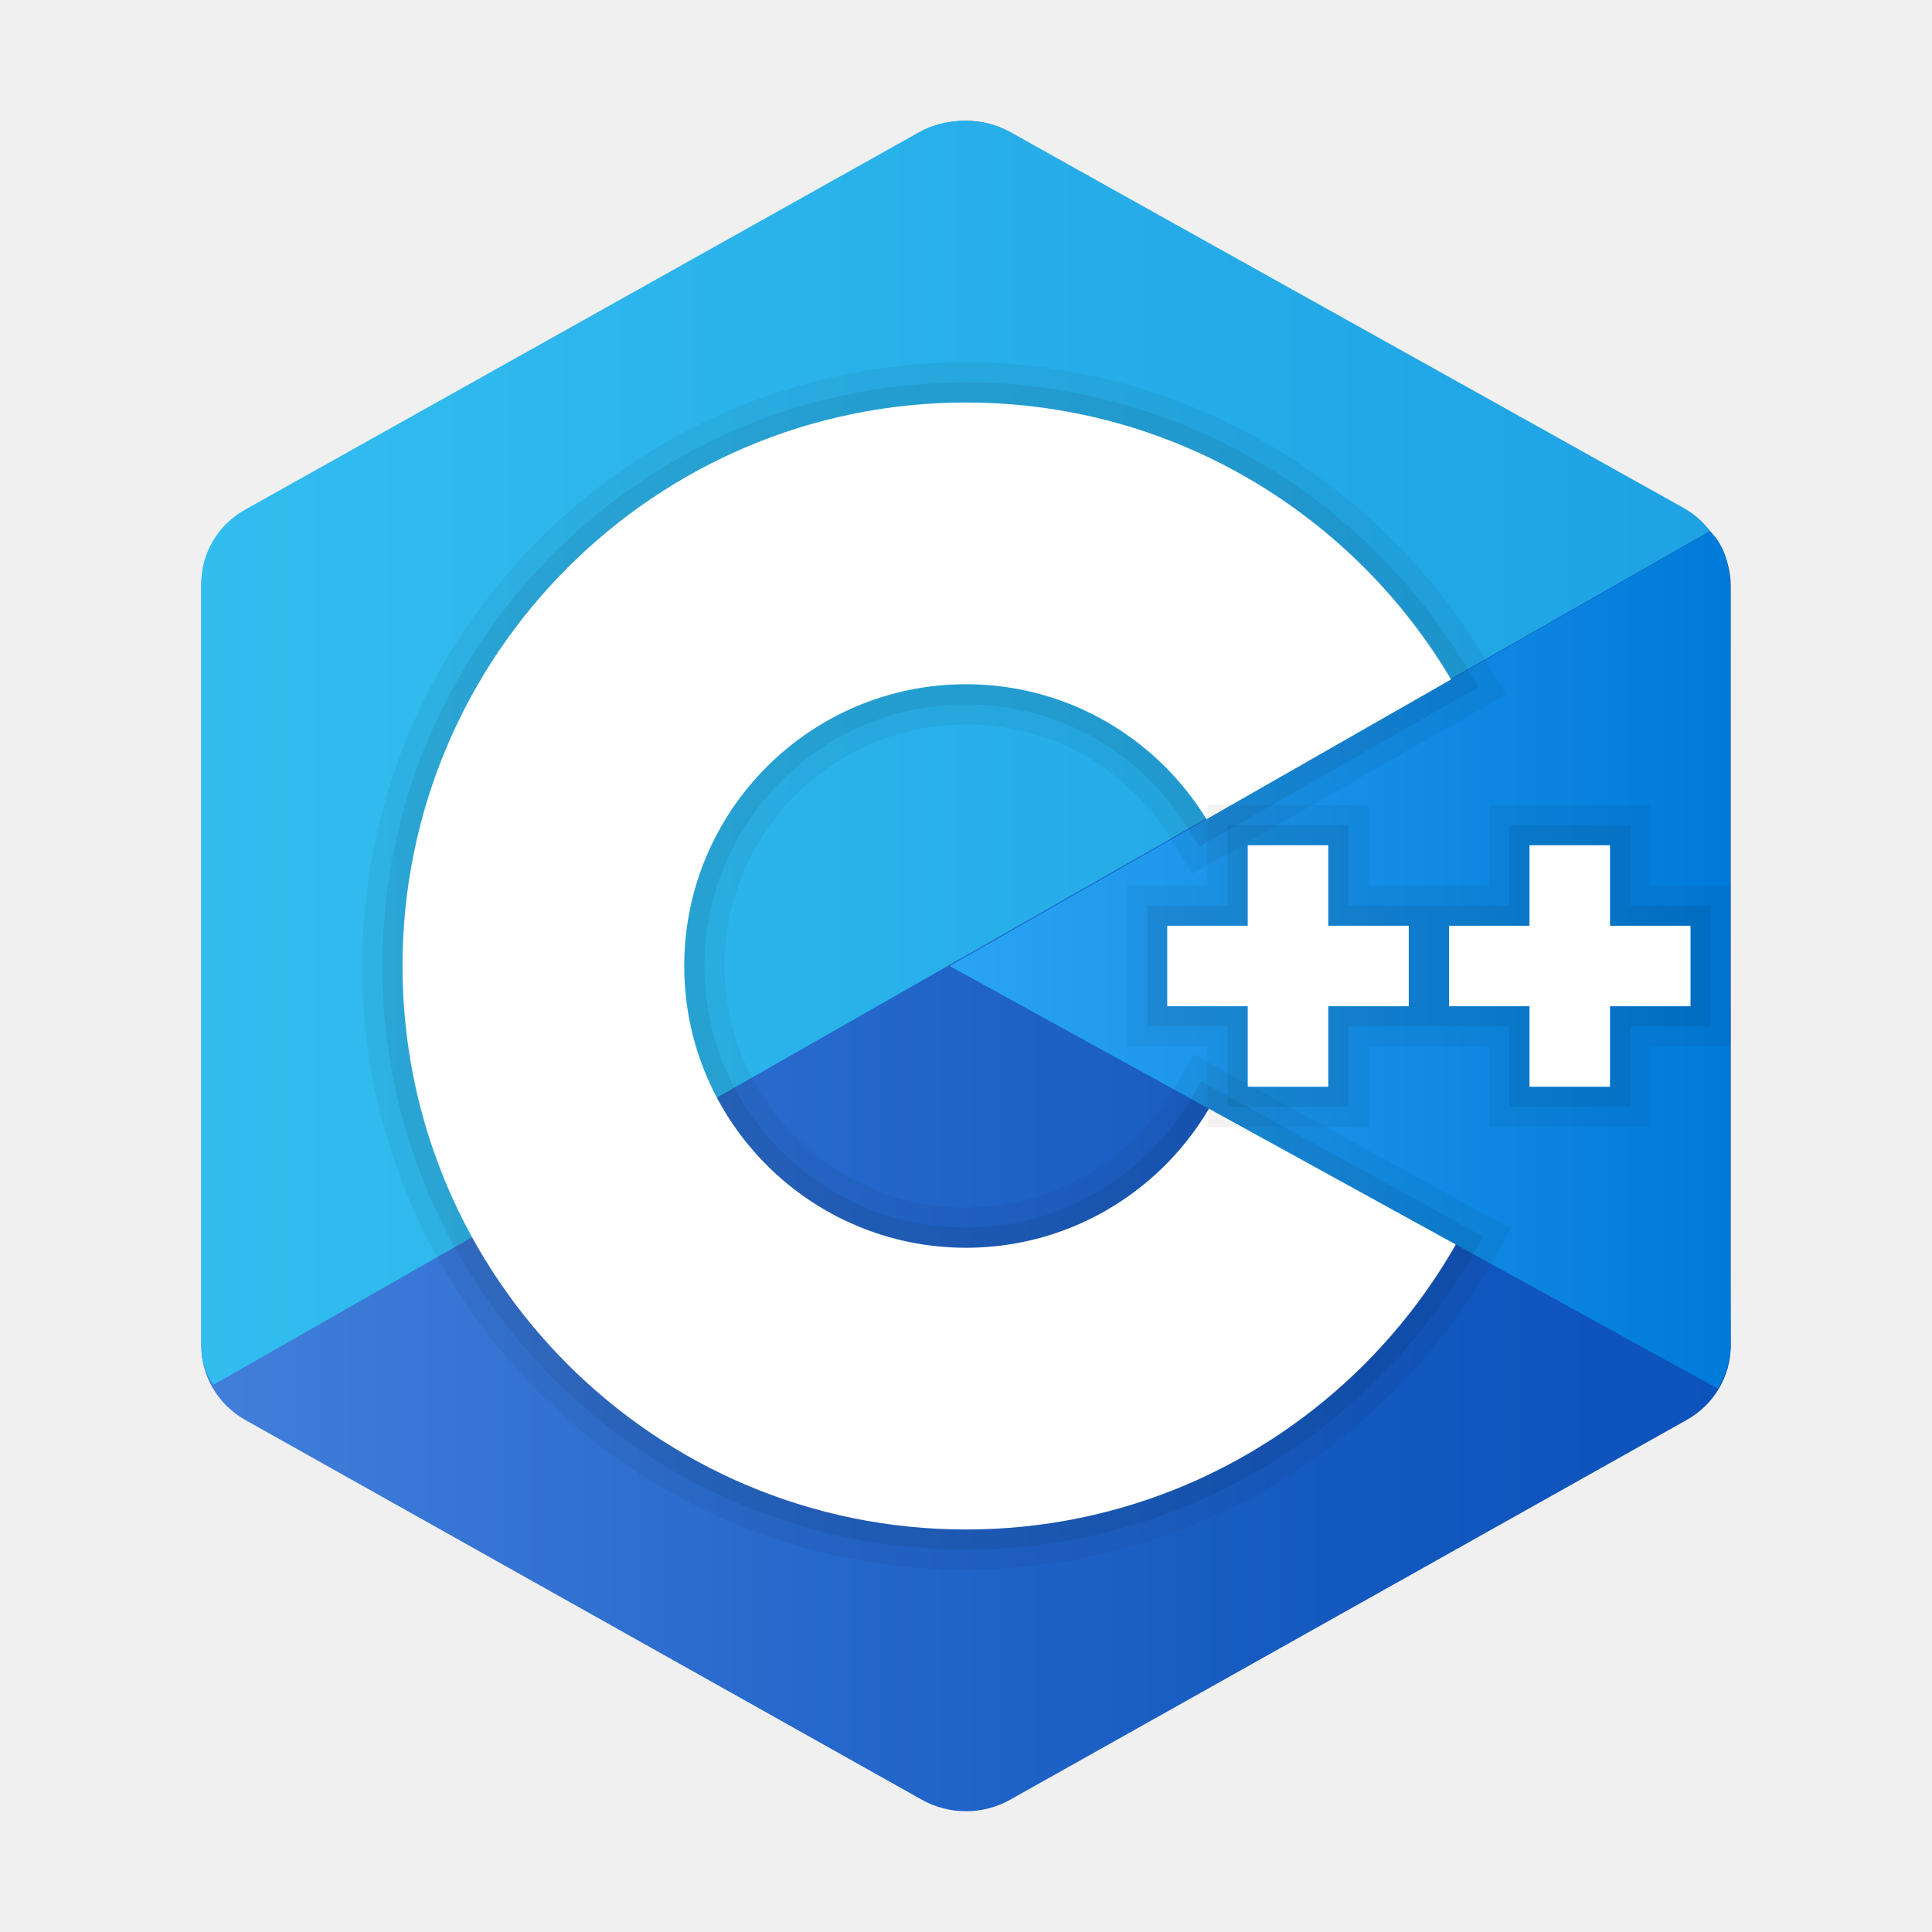
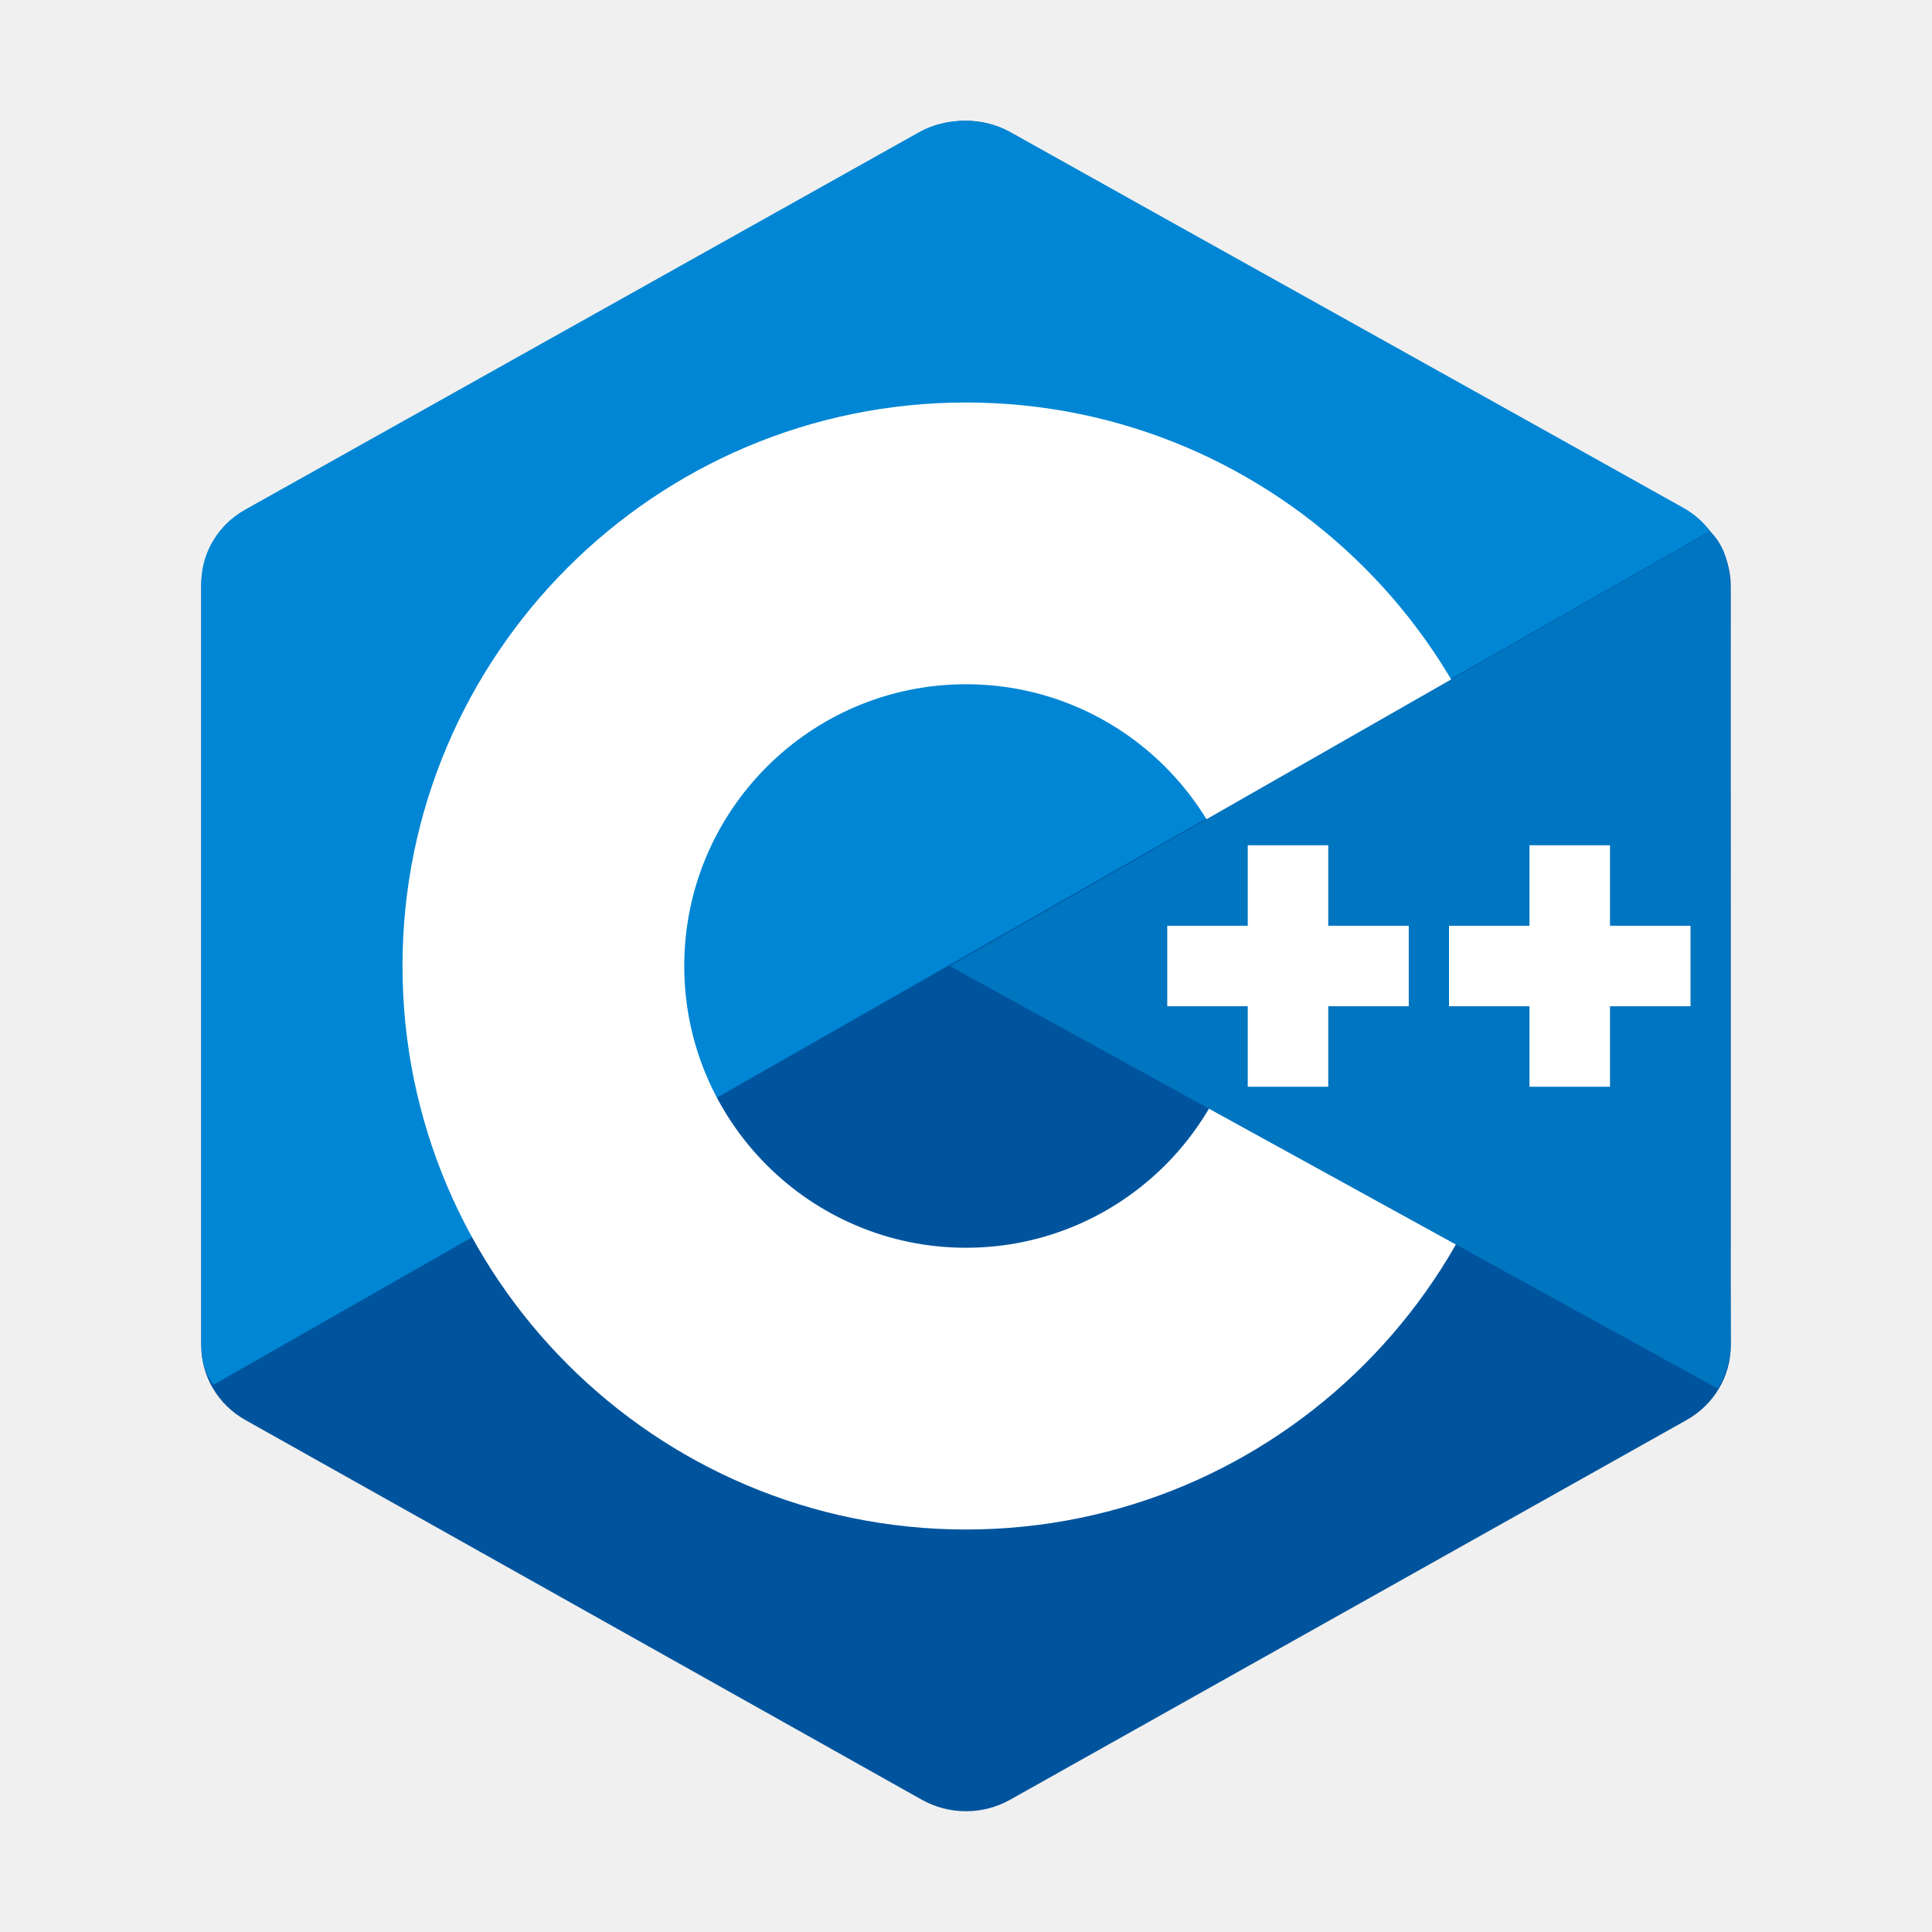
<svg xmlns="http://www.w3.org/2000/svg" viewBox="0 0 48 48" width="48px" height="48px" clip-rule="evenodd">
-   <linearGradient id="Ey3AfYdg0JtJGx7I73Eu7a" x1="5" x2="43" y1="24" y2="24" gradientUnits="userSpaceOnUse">
-     <stop offset=".002" stop-color="#427fdb" />
-     <stop offset=".397" stop-color="#2668cb" />
-     <stop offset=".763" stop-color="#1358bf" />
-     <stop offset="1" stop-color="#0c52bb" />
-   </linearGradient>
-   <path fill="url(#Ey3AfYdg0JtJGx7I73Eu7a)" fill-rule="evenodd" d="M22.903,3.286c0.679-0.381,1.515-0.381,2.193,0 c3.355,1.883,13.451,7.551,16.807,9.434C42.582,13.1,43,13.804,43,14.566c0,3.766,0,15.101,0,18.867 c0,0.762-0.418,1.466-1.097,1.847c-3.355,1.883-13.451,7.551-16.807,9.434c-0.679,0.381-1.515,0.381-2.193,0 c-3.355-1.883-13.451-7.551-16.807-9.434C5.418,34.899,5,34.196,5,33.434c0-3.766,0-15.101,0-18.867 c0-0.762,0.418-1.466,1.097-1.847C9.451,10.837,19.549,5.169,22.903,3.286z" clip-rule="evenodd" />
-   <linearGradient id="Ey3AfYdg0JtJGx7I73Eu7b" x1="5" x2="42.487" y1="18.702" y2="18.702" gradientUnits="userSpaceOnUse">
-     <stop offset="0" stop-color="#32bdef" />
-     <stop offset="1" stop-color="#1ea2e4" />
-   </linearGradient>
-   <path fill="url(#Ey3AfYdg0JtJGx7I73Eu7b)" fill-rule="evenodd" d="M5.304,34.404C5.038,34.048,5,33.71,5,33.255c0-3.744,0-15.014,0-18.759c0-0.758,0.417-1.458,1.094-1.836 c3.343-1.872,13.405-7.507,16.748-9.38c0.677-0.379,1.594-0.371,2.271,0.008c3.343,1.872,13.371,7.459,16.714,9.331 c0.27,0.152,0.476,0.335,0.66,0.576L5.304,34.404z" clip-rule="evenodd" />
-   <path fill="#fff" fill-rule="evenodd" d="M24,10c7.727,0,14,6.273,14,14s-6.273,14-14,14s-14-6.273-14-14 S16.273,10,24,10z M24,17c3.863,0,7,3.136,7,7c0,3.863-3.137,7-7,7s-7-3.137-7-7C17,20.136,20.136,17,24,17z" clip-rule="evenodd" />
-   <linearGradient id="Ey3AfYdg0JtJGx7I73Eu7c" x1="23.593" x2="43" y1="23.852" y2="23.852" gradientUnits="userSpaceOnUse">
-     <stop offset="0" stop-color="#2aa4f4" />
-     <stop offset="1" stop-color="#007ad9" />
-   </linearGradient>
-   <path fill="url(#Ey3AfYdg0JtJGx7I73Eu7c)" fill-rule="evenodd" d="M42.485,13.205c0.516,0.483,0.506,1.211,0.506,1.784c0,3.795-0.032,14.589,0.009,18.384c0.004,0.396-0.127,0.813-0.323,1.127 L23.593,24L42.485,13.205z" clip-rule="evenodd" />
-   <g opacity=".05">
-     <path d="M33,21v2h2v2h-2v2h-2v-2h-2v-2h2v-2H33 M34,20h-1h-2h-1v1v1h-1h-1v1v2v1h1h1v1v1h1h2h1v-1v-1h1h1v-1v-2v-1h-1h-1v-1V20 L34,20z" />
-     <path d="M40,21v2h2v2h-2v2h-2v-2h-2v-2h2v-2H40 M41,20h-1h-2h-1v1v1h-1h-1v1v2v1h1h1v1v1h1h2h1v-1v-1h1h1v-1v-2v-1h-1h-1v-1V20 L41,20z" />
-   </g>
-   <g opacity=".07">
-     <path d="M33,21v2h2v2h-2v2h-2v-2h-2v-2h2v-2H33 M33.5,20.5H33h-2h-0.5V21v1.5H29h-0.5V23v2v0.5H29h1.5V27v0.5H31h2h0.5V27v-1.5H35 h0.5V25v-2v-0.5H35h-1.5V21V20.5L33.5,20.5z" />
-     <path d="M40,21v2h2v2h-2v2h-2v-2h-2v-2h2v-2H40 M40.5,20.5H40h-2h-0.5V21v1.5H36h-0.5V23v2v0.5H36h1.5V27v0.5H38h2h0.5V27v-1.5H42 h0.5V25v-2v-0.5H42h-1.5V21V20.5L40.5,20.5z" />
-   </g>
-   <polygon fill="#fff" points="33,21 31,21 31,23 29,23 29,25 31,25 31,27 33,27 33,25 35,25 35,23 33,23" />
-   <polygon fill="#fff" points="42,23 40,23 40,21 38,21 38,23 36,23 36,25 38,25 38,27 40,27 40,25 42,25" />
-   <g>
-     <path d="M24,10c5.128,0,9.602,2.771,12.041,6.887l-6.073,3.47C28.737,18.347,26.527,17,24,17c-3.864,0-7,3.136-7,7 c0,3.863,3.137,7,7,7c2.57,0,4.812-1.392,6.029-3.459l6.132,3.374C33.75,35.142,29.21,38,24,38c-7.727,0-14-6.273-14-14 S16.273,10,24,10 M24,9C15.729,9,9,15.729,9,24s6.729,15,15,15c5.367,0,10.36-2.908,13.03-7.59l0.503-0.882l-0.89-0.49 l-6.132-3.374l-0.851-0.468l-0.493,0.837C28.09,28.863,26.11,30,24,30c-3.308,0-6-2.692-6-6s2.692-6,6-6 c2.099,0,4.011,1.076,5.115,2.879l0.507,0.828l0.842-0.481l6.073-3.47l0.882-0.504l-0.518-0.874C34.205,11.827,29.262,9,24,9L24,9 z" opacity=".05" />
-     <path d="M24,10c5.128,0,9.602,2.771,12.041,6.887l-6.073,3.47C28.737,18.347,26.527,17,24,17c-3.864,0-7,3.136-7,7 c0,3.863,3.137,7,7,7c2.57,0,4.812-1.392,6.029-3.459l6.132,3.374C33.75,35.142,29.21,38,24,38c-7.727,0-14-6.273-14-14 S16.273,10,24,10 M24,9.5C16.005,9.5,9.5,16.005,9.5,24S16.005,38.5,24,38.5c5.188,0,10.014-2.812,12.595-7.337l0.252-0.441 l-0.445-0.245l-6.132-3.374l-0.425-0.234l-0.246,0.418C28.431,29.269,26.286,30.5,24,30.5c-3.584,0-6.5-2.916-6.5-6.5 s2.916-6.5,6.5-6.5c2.275,0,4.346,1.166,5.542,3.118l0.253,0.414l0.421-0.241l6.073-3.47l0.441-0.252l-0.259-0.437 C33.864,12.233,29.086,9.5,24,9.5L24,9.5z" opacity=".07" />
-   </g>
+   <path fill="#00549d" fill-rule="evenodd" d="M22.903,3.286c0.679-0.381,1.515-0.381,2.193,0 c3.355,1.883,13.451,7.551,16.807,9.434C42.582,13.1,43,13.804,43,14.566c0,3.766,0,15.101,0,18.867 c0,0.762-0.418,1.466-1.097,1.847c-3.355,1.883-13.451,7.551-16.807,9.434c-0.679,0.381-1.515,0.381-2.193,0 c-3.355-1.883-13.451-7.551-16.807-9.434C5.418,34.899,5,34.196,5,33.434c0-3.766,0-15.101,0-18.867 c0-0.762,0.418-1.466,1.097-1.847C9.451,10.837,19.549,5.169,22.903,3.286z" clip-rule="evenodd" />
+   <path fill="#0086d4" fill-rule="evenodd" d="M5.304,34.404C5.038,34.048,5,33.71,5,33.255 c0-3.744,0-15.014,0-18.759c0-0.758,0.417-1.458,1.094-1.836c3.343-1.872,13.405-7.507,16.748-9.38 c0.677-0.379,1.594-0.371,2.271,0.008c3.343,1.872,13.371,7.459,16.714,9.331c0.27,0.152,0.476,0.335,0.66,0.576L5.304,34.404z" clip-rule="evenodd" />
+   <path fill="#fff" fill-rule="evenodd" d="M24,10c7.727,0,14,6.273,14,14s-6.273,14-14,14 s-14-6.273-14-14S16.273,10,24,10z M24,17c3.863,0,7,3.136,7,7c0,3.863-3.137,7-7,7s-7-3.137-7-7C17,20.136,20.136,17,24,17z" clip-rule="evenodd" />
+   <path fill="#0075c0" fill-rule="evenodd" d="M42.485,13.205c0.516,0.483,0.506,1.211,0.506,1.784 c0,3.795-0.032,14.589,0.009,18.384c0.004,0.396-0.127,0.813-0.323,1.127L23.593,24L42.485,13.205z" clip-rule="evenodd" />
+   <path fill="#fff" fill-rule="evenodd" d="M31 21H33V27H31zM38 21H40V27H38z" clip-rule="evenodd" />
+   <path fill="#fff" fill-rule="evenodd" d="M29 23H35V25H29zM36 23H42V25H36z" clip-rule="evenodd" />
</svg>
